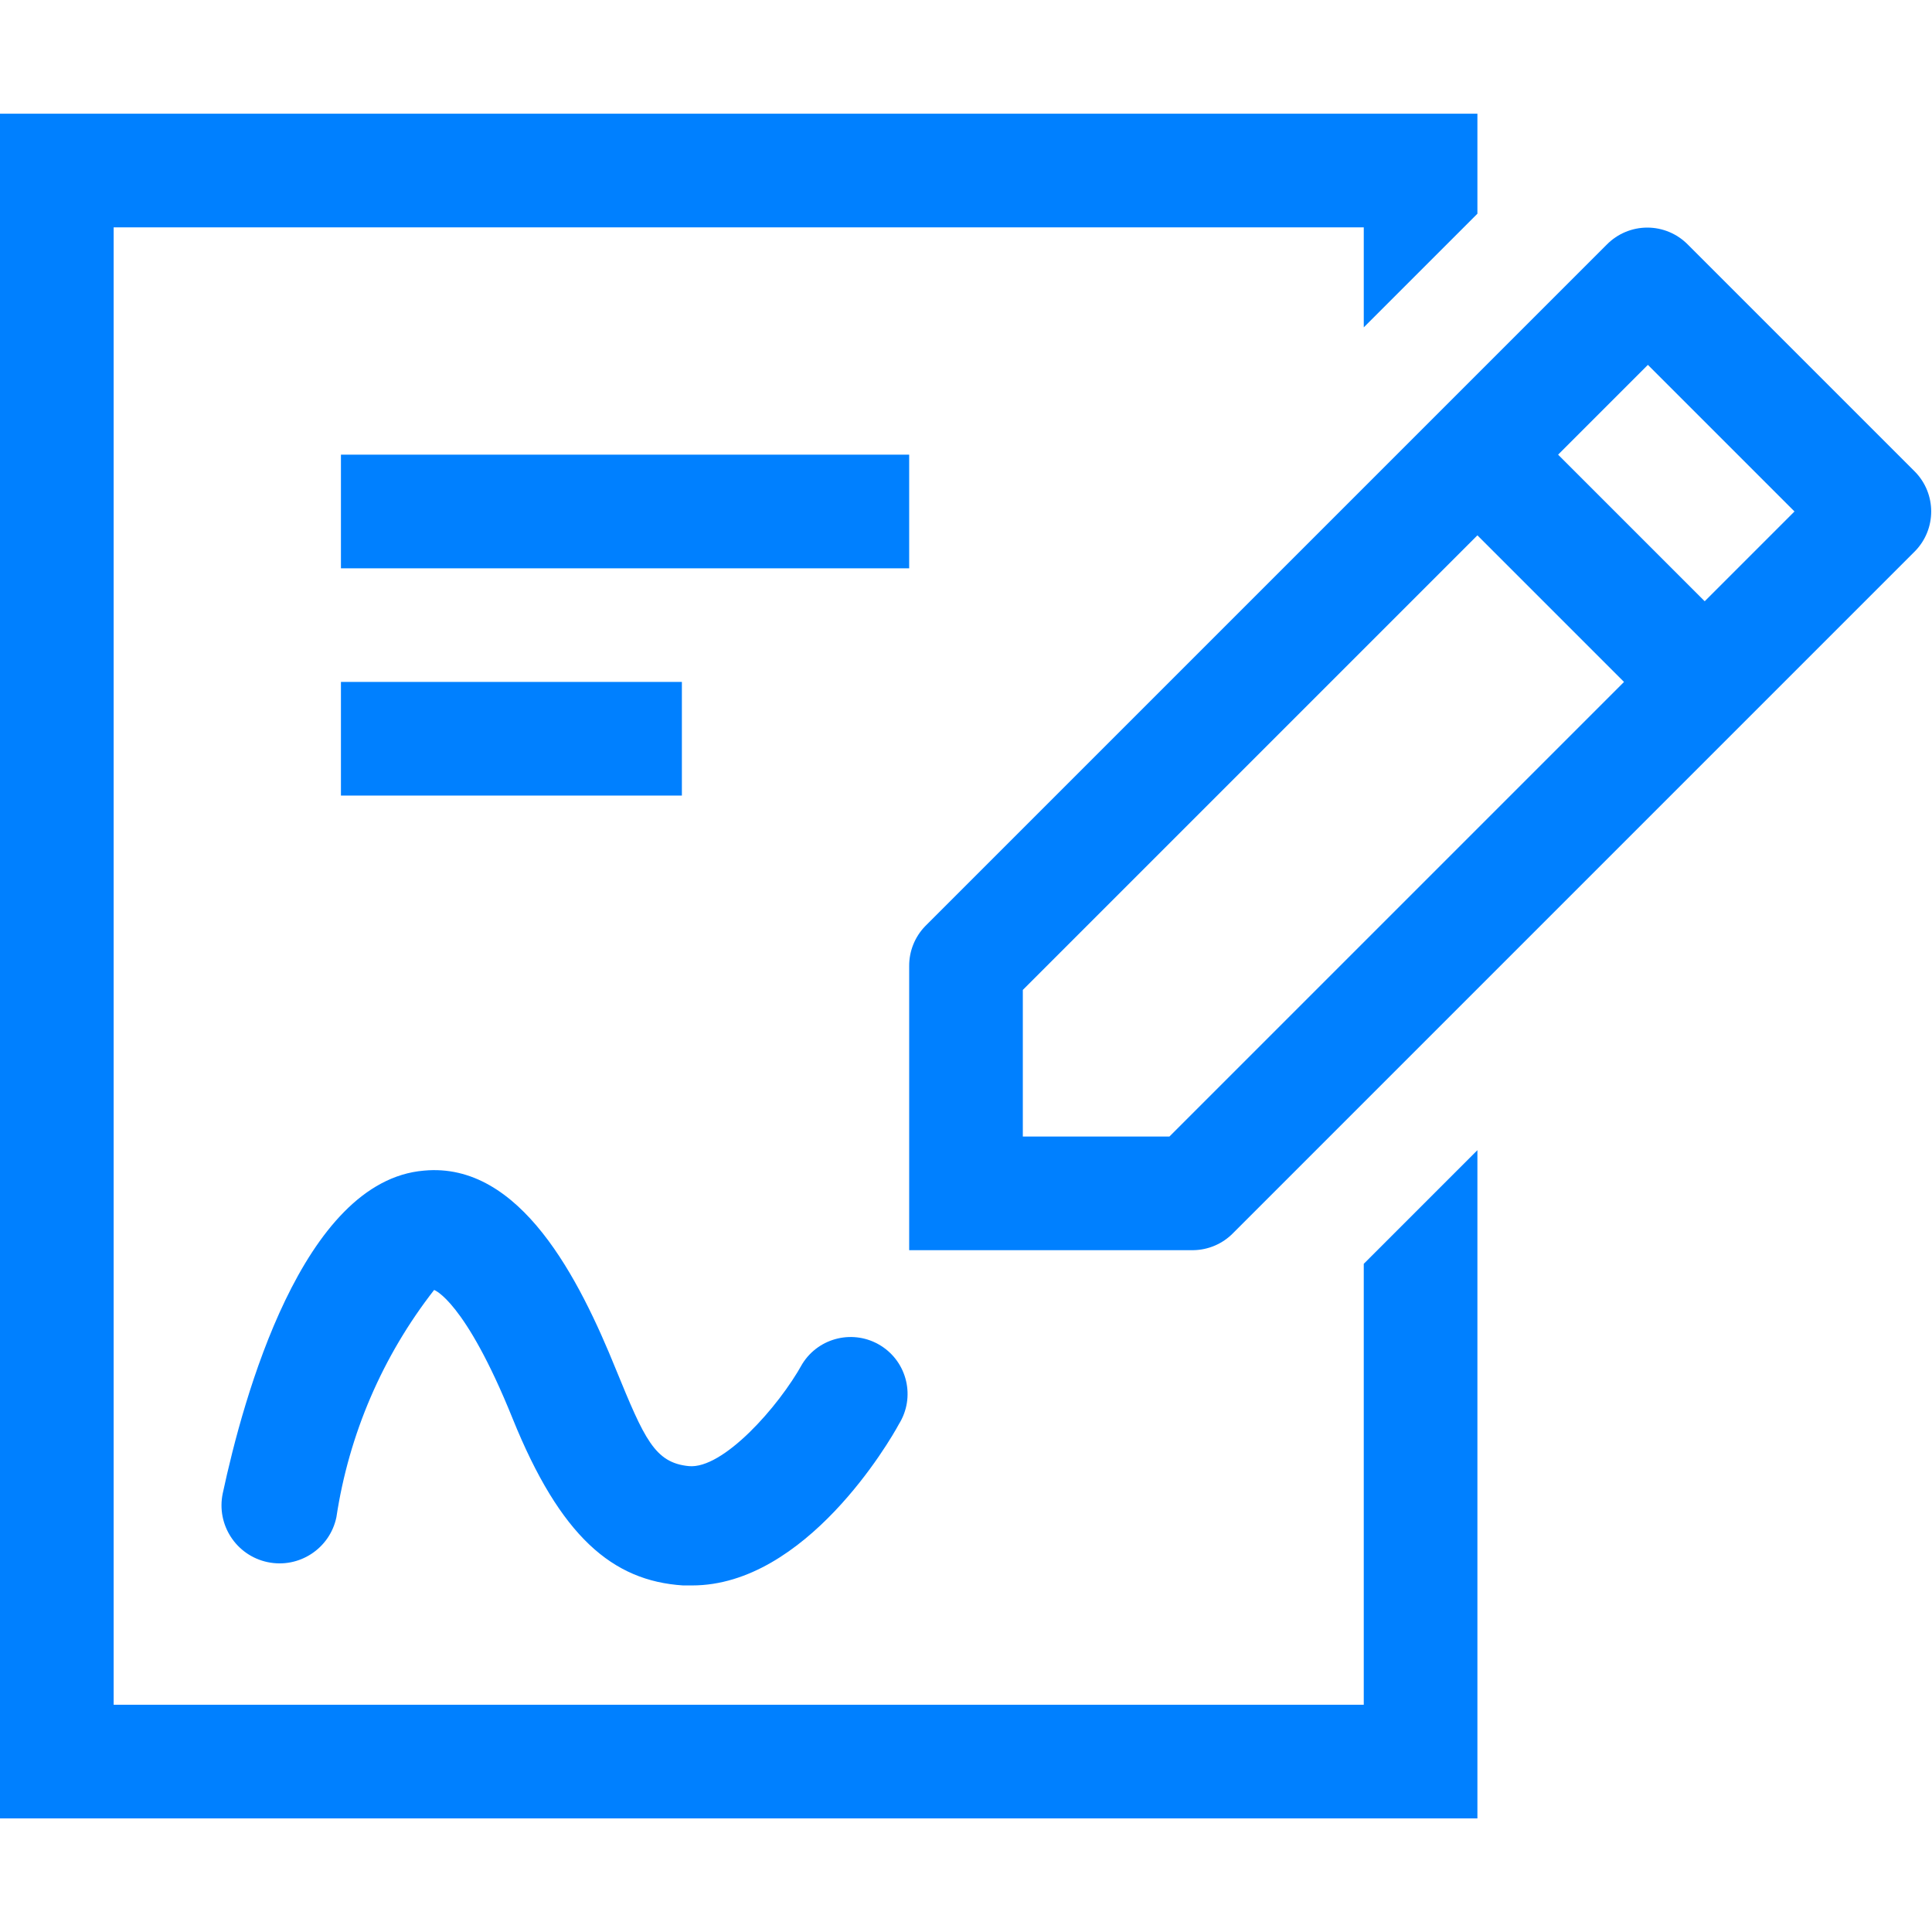
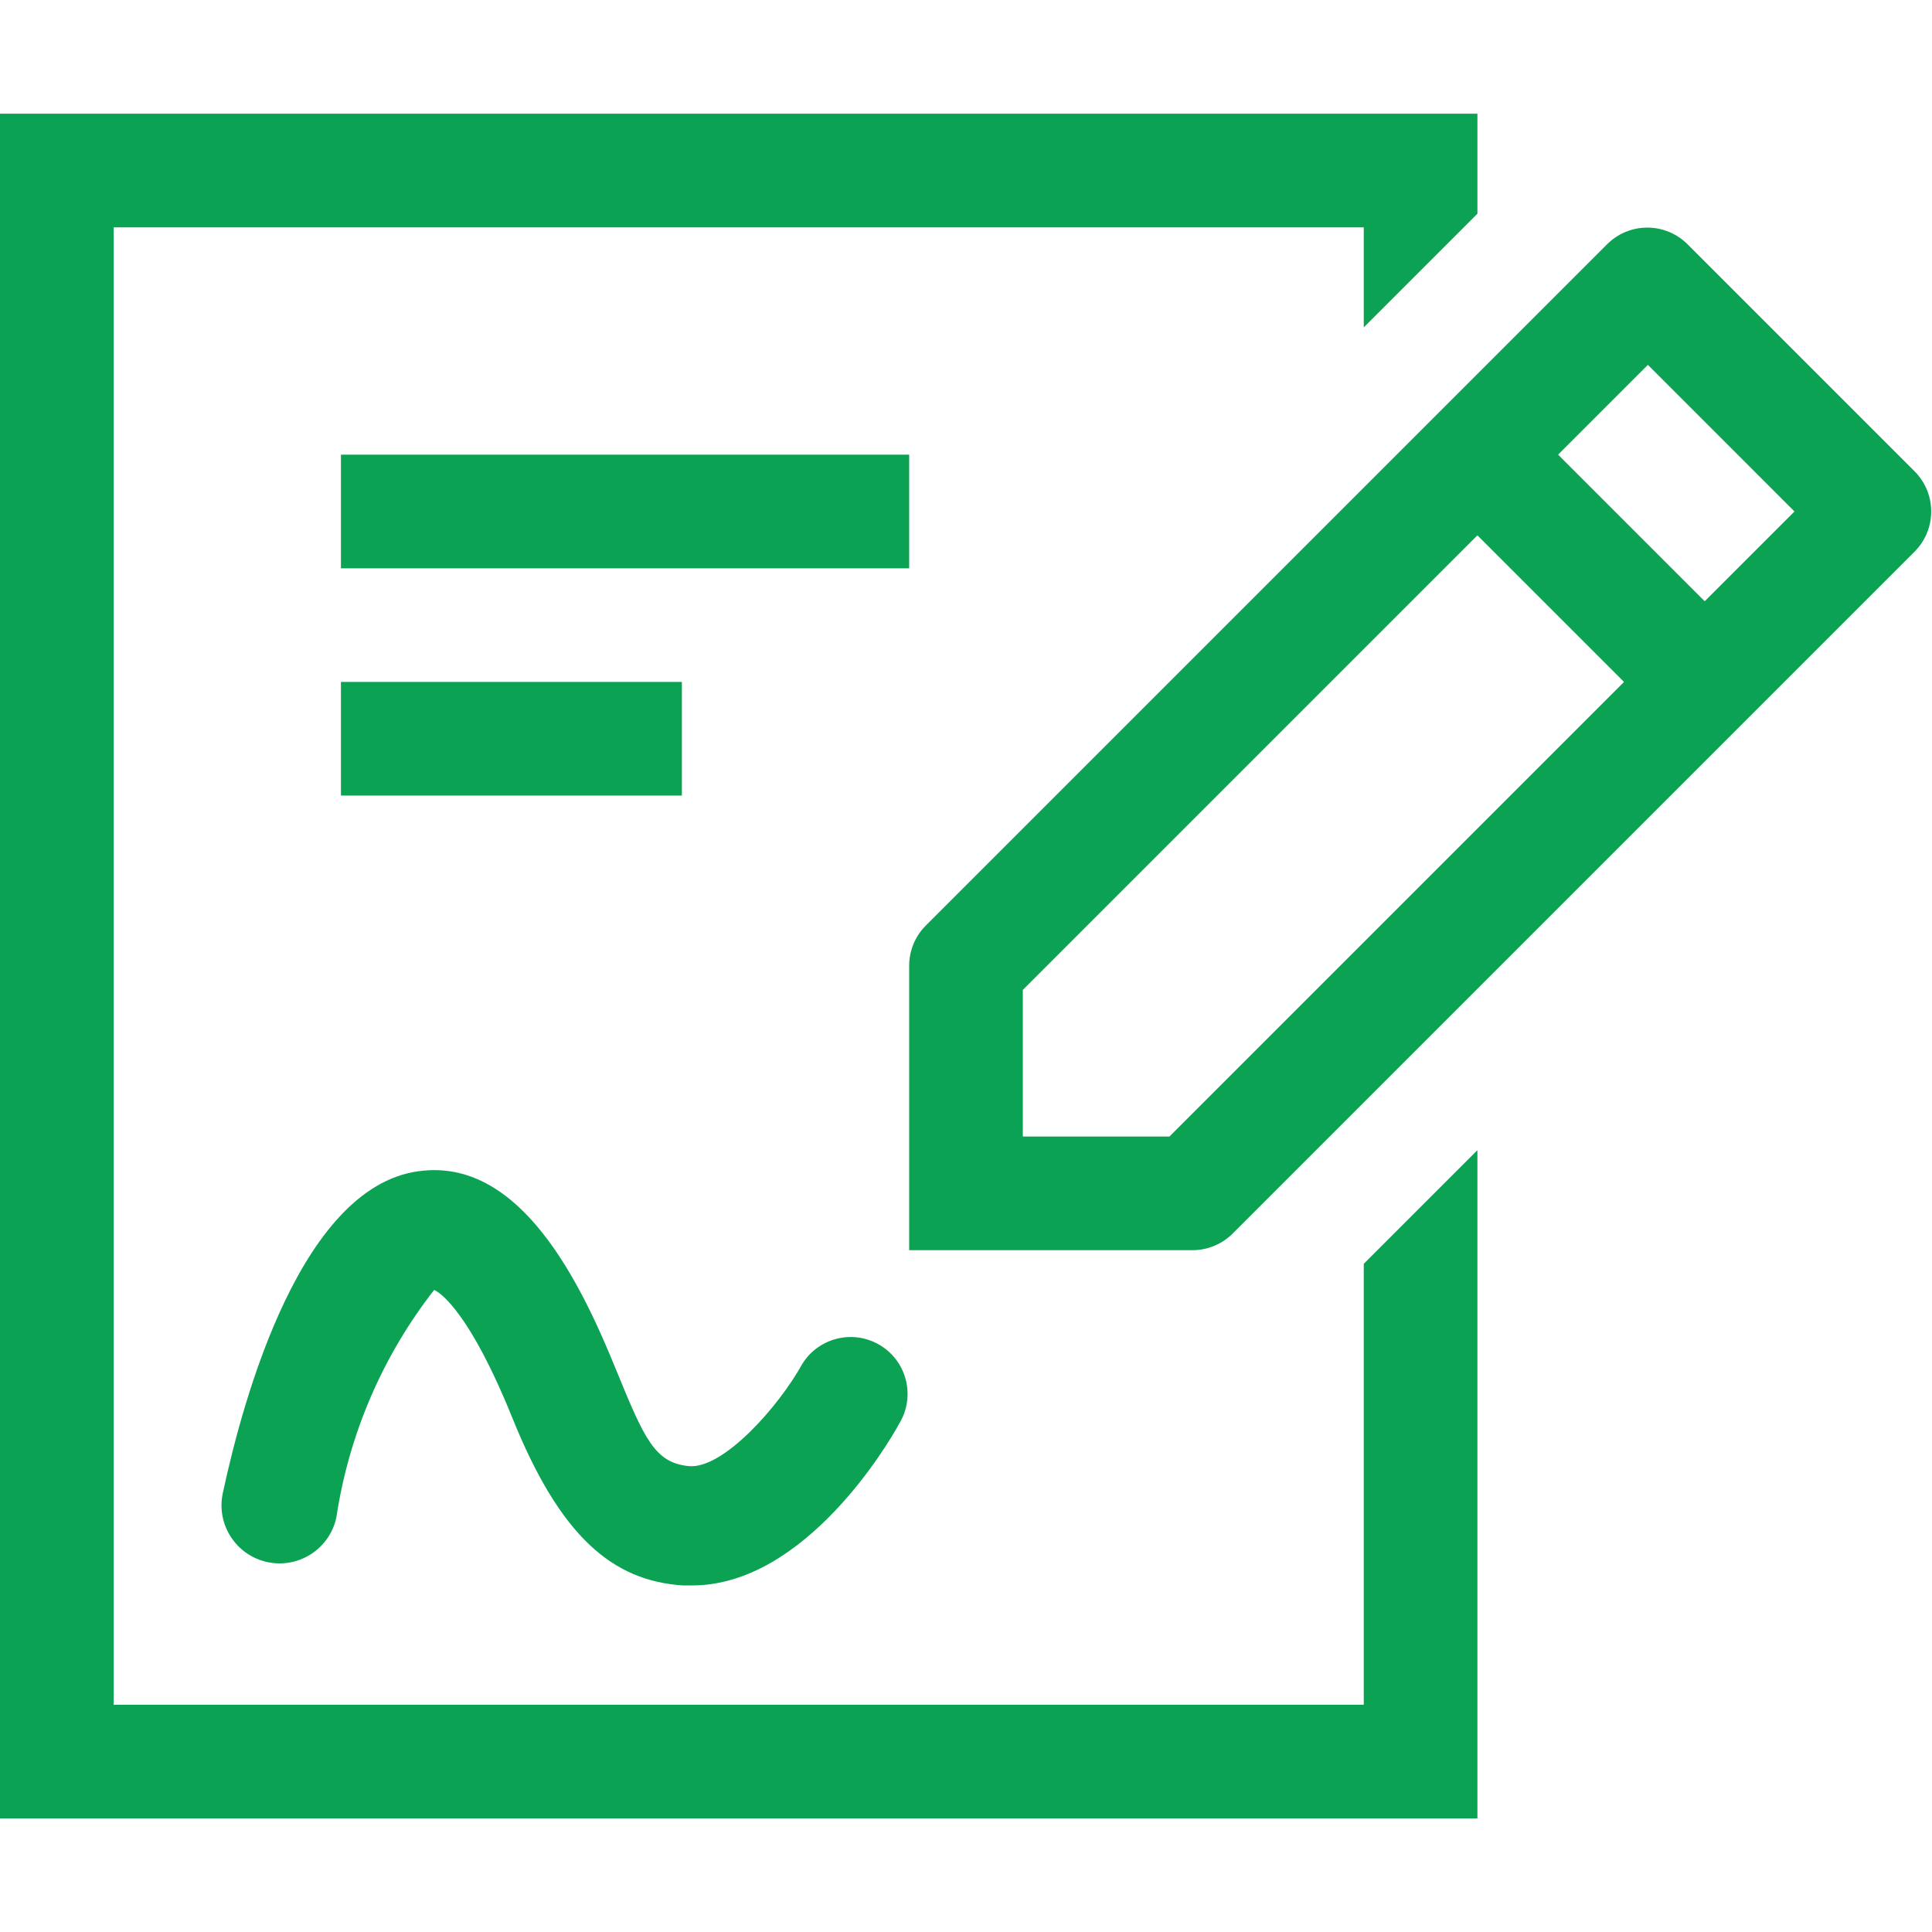
- <svg xmlns="http://www.w3.org/2000/svg" viewBox="0 0 1920 1920" fill="#0080ff" stroke="#0080ff">
+ <svg xmlns="http://www.w3.org/2000/svg" viewBox="0 0 1920 1920" fill="#0ba254" stroke="#0ba254">
  <g id="SVGRepo_bgCarrier" stroke-width="0" />
  <g id="SVGRepo_tracerCarrier" stroke-linecap="round" stroke-linejoin="round" />
  <g id="SVGRepo_iconCarrier">
    <g fill-rule="evenodd" clip-rule="evenodd" stroke="none" stroke-width="1">
      <path d="M1468.235 113v99.388l-112.94 112.941v-99.388H112.94v1468.235h1242.353v-438.211l112.941-112.941v664.094H0V113h1468.235ZM421.271 1163.353c96-9.035 154.729 108.423 190.87 197.647 28.235 68.894 38.4 92.612 72.283 96 33.882 3.388 89.223-58.73 112.94-101.647 16.53-26.51 51.42-34.6 77.93-18.07 26.51 16.529 34.6 51.42 18.07 77.929-9.035 16.94-92.611 160.376-205.552 160.376h-9.036c-70.023-4.517-121.976-48.564-169.411-166.023-47.436-117.46-77.93-127.624-77.93-127.624a484.518 484.518 0 0 0-97.13 225.883c-6.549 31.187-37.14 51.16-68.329 44.611-31.187-6.55-51.16-37.141-44.611-68.33 20.33-94.87 79.059-310.587 199.906-320.752Zm256.376-485.647v112.941H338.824V677.706h338.823ZM903.53 451.824v112.94H338.824v-112.94h564.705Z" />
      <path d="m1903.059 468.765-225.883-225.883a56.47 56.47 0 0 0-80.188 0L919.341 920.53a56.476 56.476 0 0 0-15.813 39.53v282.353h282.354a56.47 56.47 0 0 0 39.53-16.941l677.647-677.647c21.523-21.959 21.523-57.101 0-79.06Zm-740.894 660.706H1016.47V983.776l451.764-451.764 145.694 145.694-451.764 451.765Zm531.953-531.953-145.694-145.694 89.223-89.224 145.694 145.694-89.223 89.224Z" />
    </g>
  </g>
</svg>
